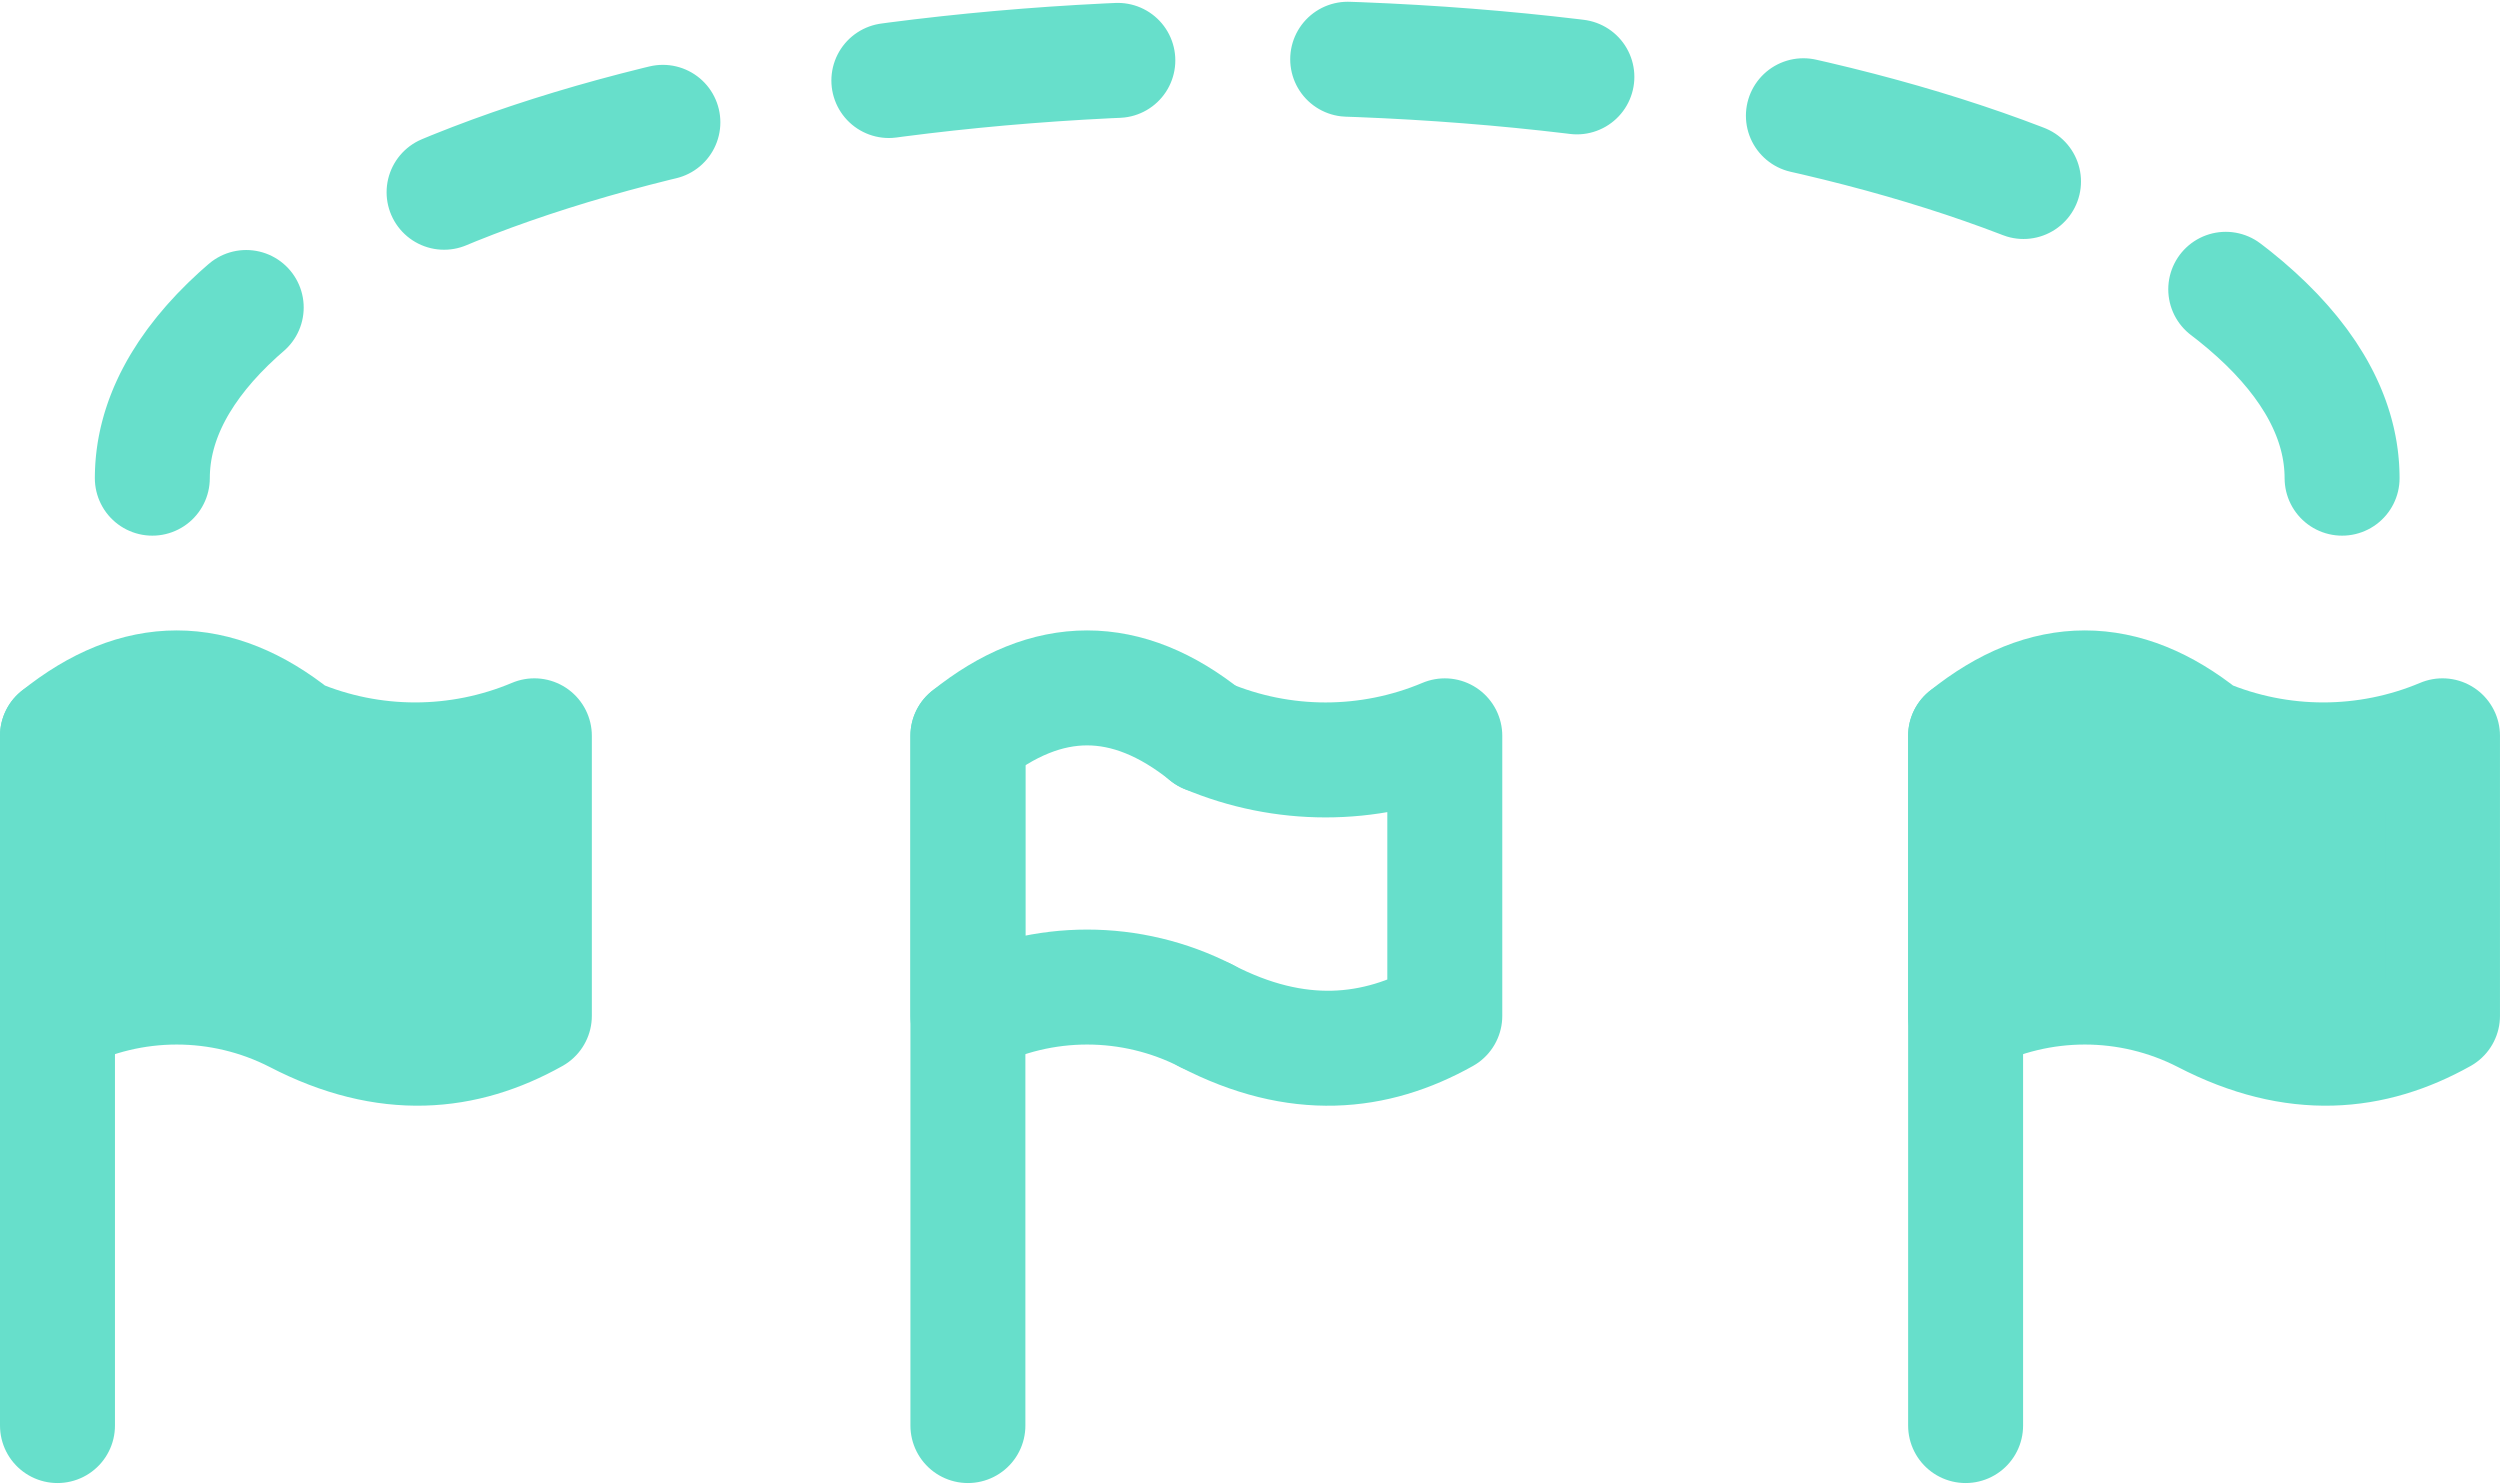
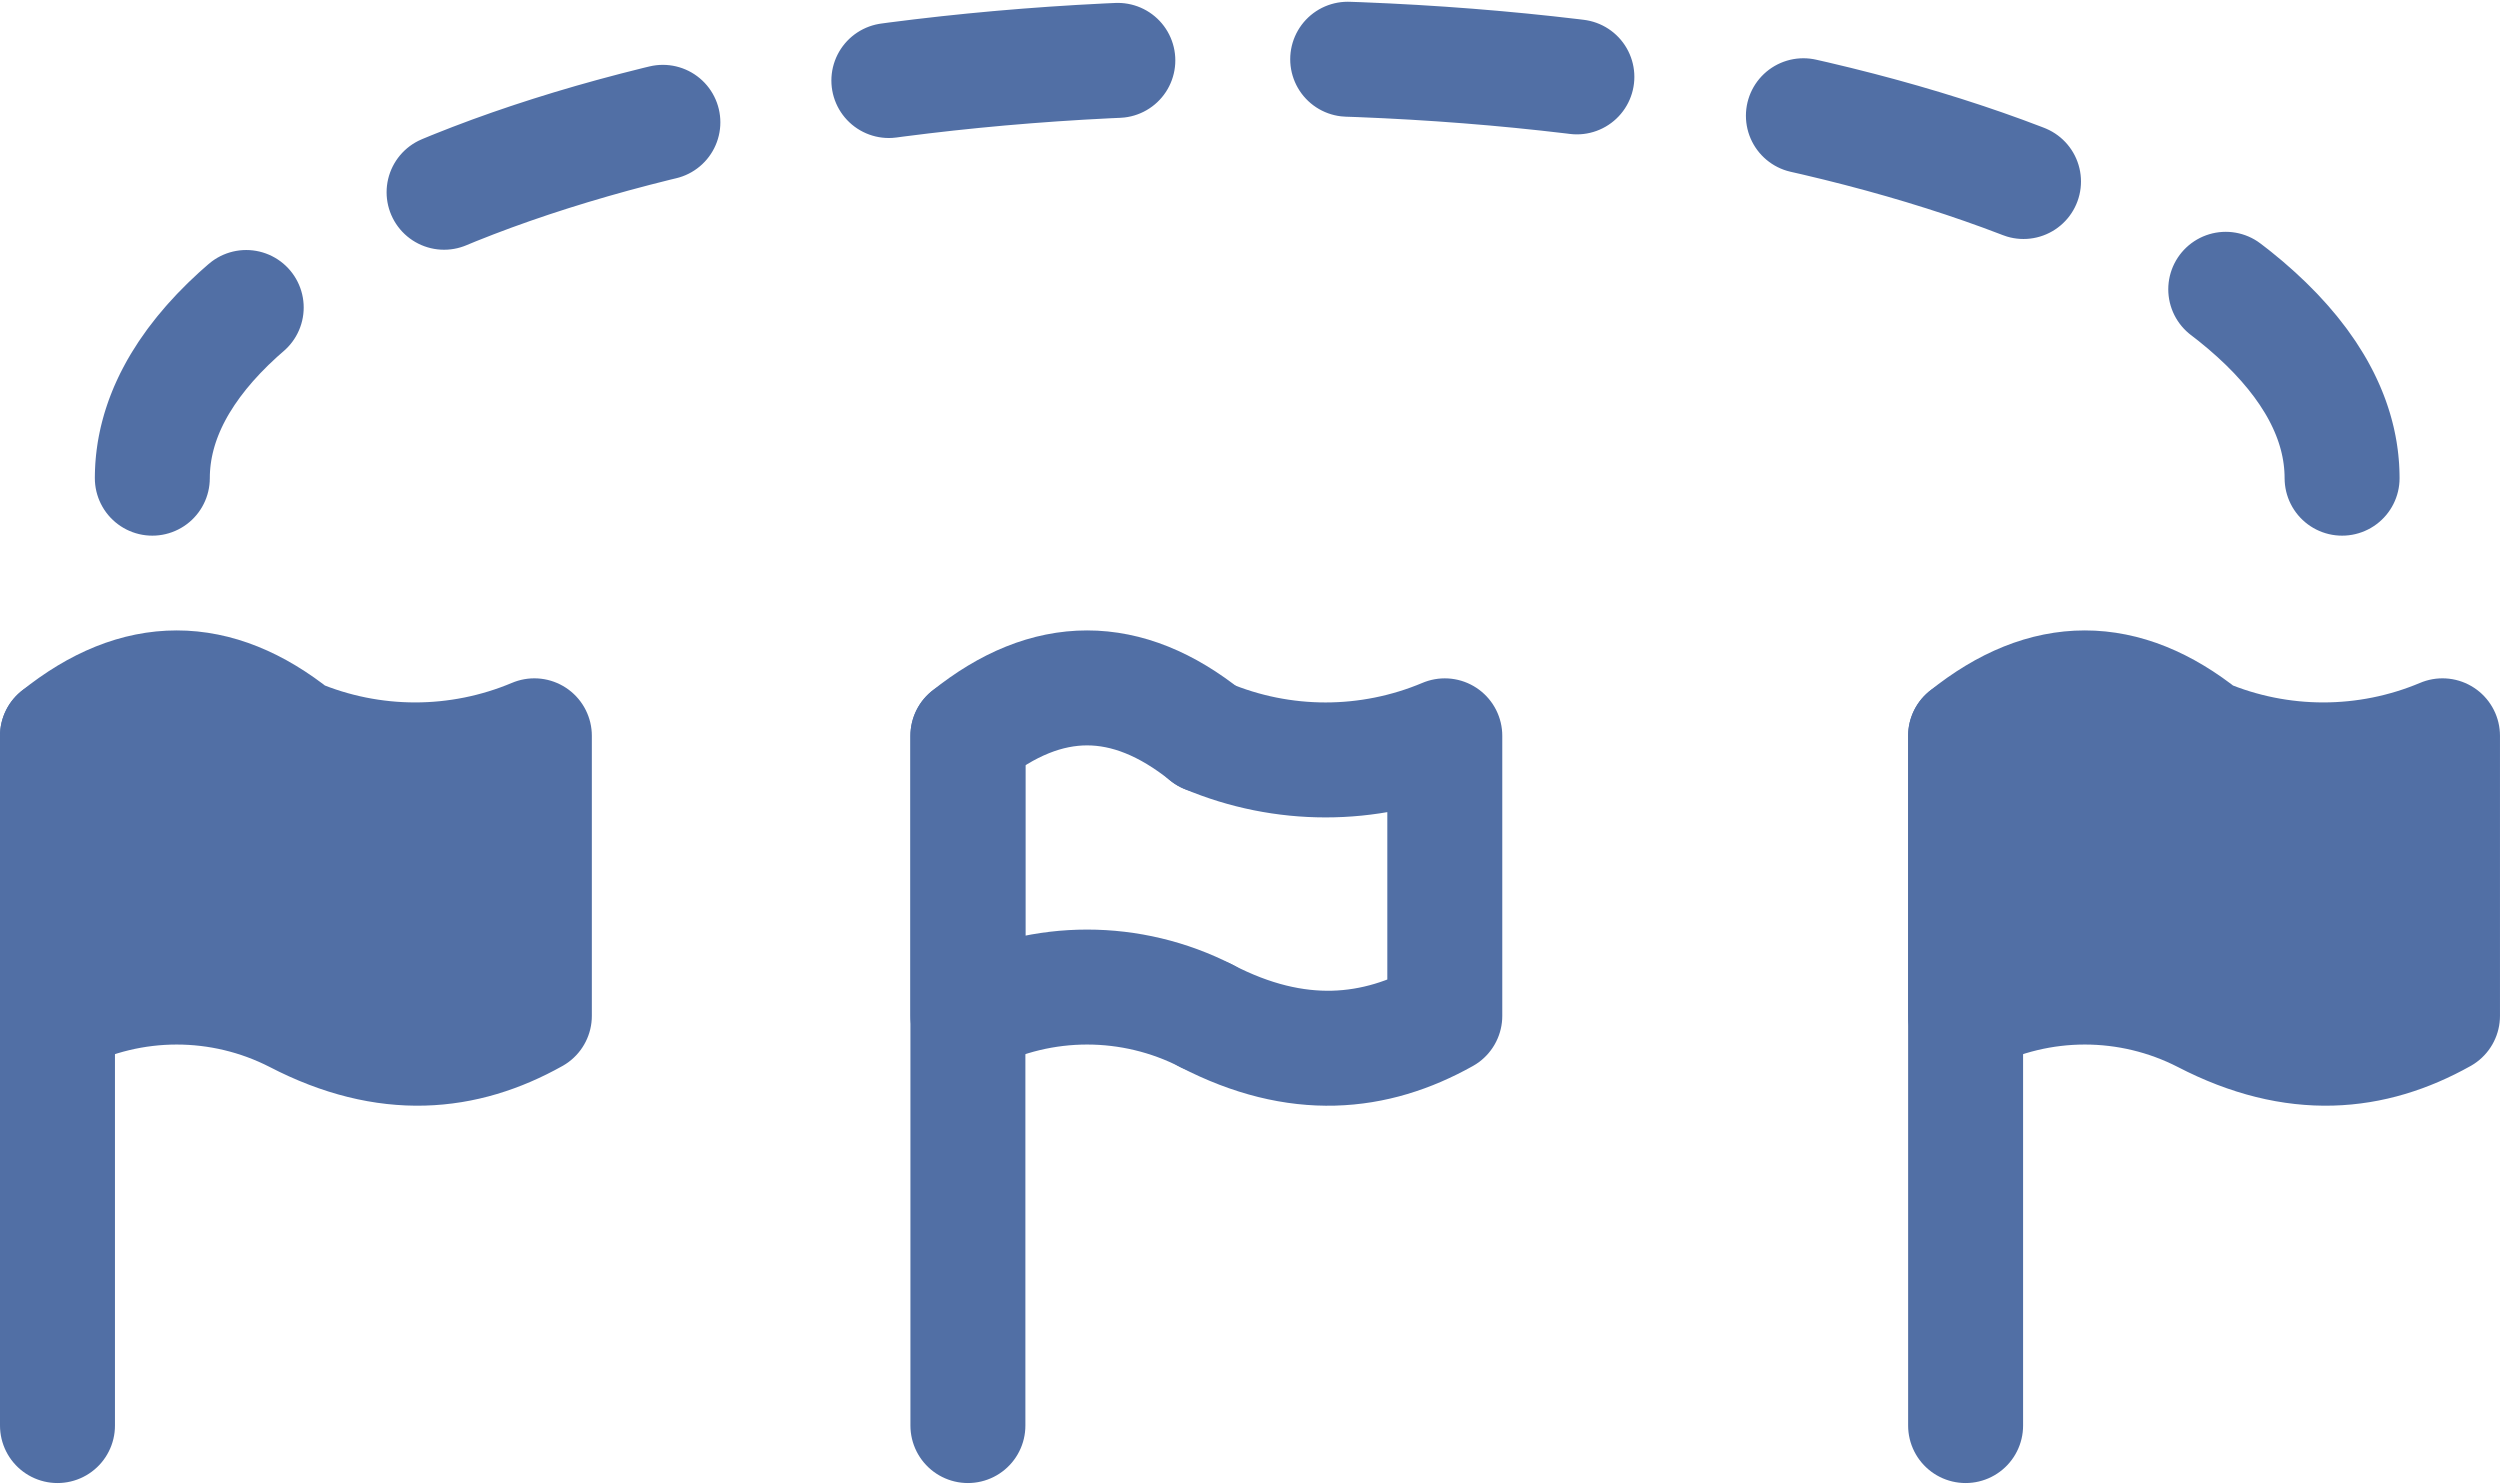
<svg xmlns="http://www.w3.org/2000/svg" width="130.475" height="77.4" viewBox="0 0 130.475 77.4">
  <defs>
    <style>
      .cls-1, .cls-3 {
        fill: none;
      }

      .cls-1, .cls-2, .cls-3 {
-         stroke: #67dfcb;
+         stroke: #516FA5;
        stroke-linecap: round;
        stroke-linejoin: round;
        stroke-width: 6px;
      }

      .cls-2 {
-         fill: #67dfcb;
+         fill: #516FA5;
      }

      .cls-3 {
        stroke-dasharray: 12;
      }
    </style>
  </defs>
  <g id="Group_529" data-name="Group 529" transform="translate(-272 -1208.145)">
    <g id="Group_528" data-name="Group 528" transform="translate(275 1244.046)">
      <g id="Group_525" data-name="Group 525" transform="translate(99.585)">
        <line id="Line_125" data-name="Line 125" class="cls-1" y1="35.997" transform="translate(0 2.502)" />
        <path id="Path_528" data-name="Path 528" class="cls-2" d="M-4484.273-2510.482q-6.222-5-12.444,0v14.615a13.636,13.636,0,0,1,12.444,0c4.75,2.465,8.819,2.031,12.445,0v-14.615A16.019,16.019,0,0,1-4484.273-2510.482Z" transform="translate(4496.717 2512.983)" />
      </g>
      <g id="Group_526" data-name="Group 526">
        <line id="Line_126" data-name="Line 126" class="cls-1" y1="35.997" transform="translate(0 2.502)" />
        <path id="Path_529" data-name="Path 529" class="cls-2" d="M-4601.879-2510.482q-6.223-5-12.445,0v14.615a13.639,13.639,0,0,1,12.445,0c4.749,2.465,8.818,2.031,12.443,0v-14.615A16.015,16.015,0,0,1-4601.879-2510.482Z" transform="translate(4614.324 2512.983)" />
      </g>
      <g id="Group_527" data-name="Group 527" transform="translate(47.515)">
        <line id="Line_127" data-name="Line 127" class="cls-1" y1="35.997" transform="translate(0 2.502)" />
        <path id="Path_530" data-name="Path 530" class="cls-1" d="M-4545.766-2495.867a13.636,13.636,0,0,0-12.444,0v-14.615q6.221-5,12.444,0" transform="translate(4558.21 2512.983)" />
        <path id="Path_531" data-name="Path 531" class="cls-1" d="M-4543.514-2510.029a16.019,16.019,0,0,0,12.445,0v14.615c-3.626,2.031-7.694,2.465-12.445,0" transform="translate(4555.958 2512.531)" />
      </g>
    </g>
    <path id="Path_533" data-name="Path 533" class="cls-3" d="M-4417.13-2522.673c0-12.127-25.583-21.957-57.143-21.957s-57.141,9.83-57.141,21.957" transform="translate(4811.364 3755.774)" />
  </g>
</svg>
